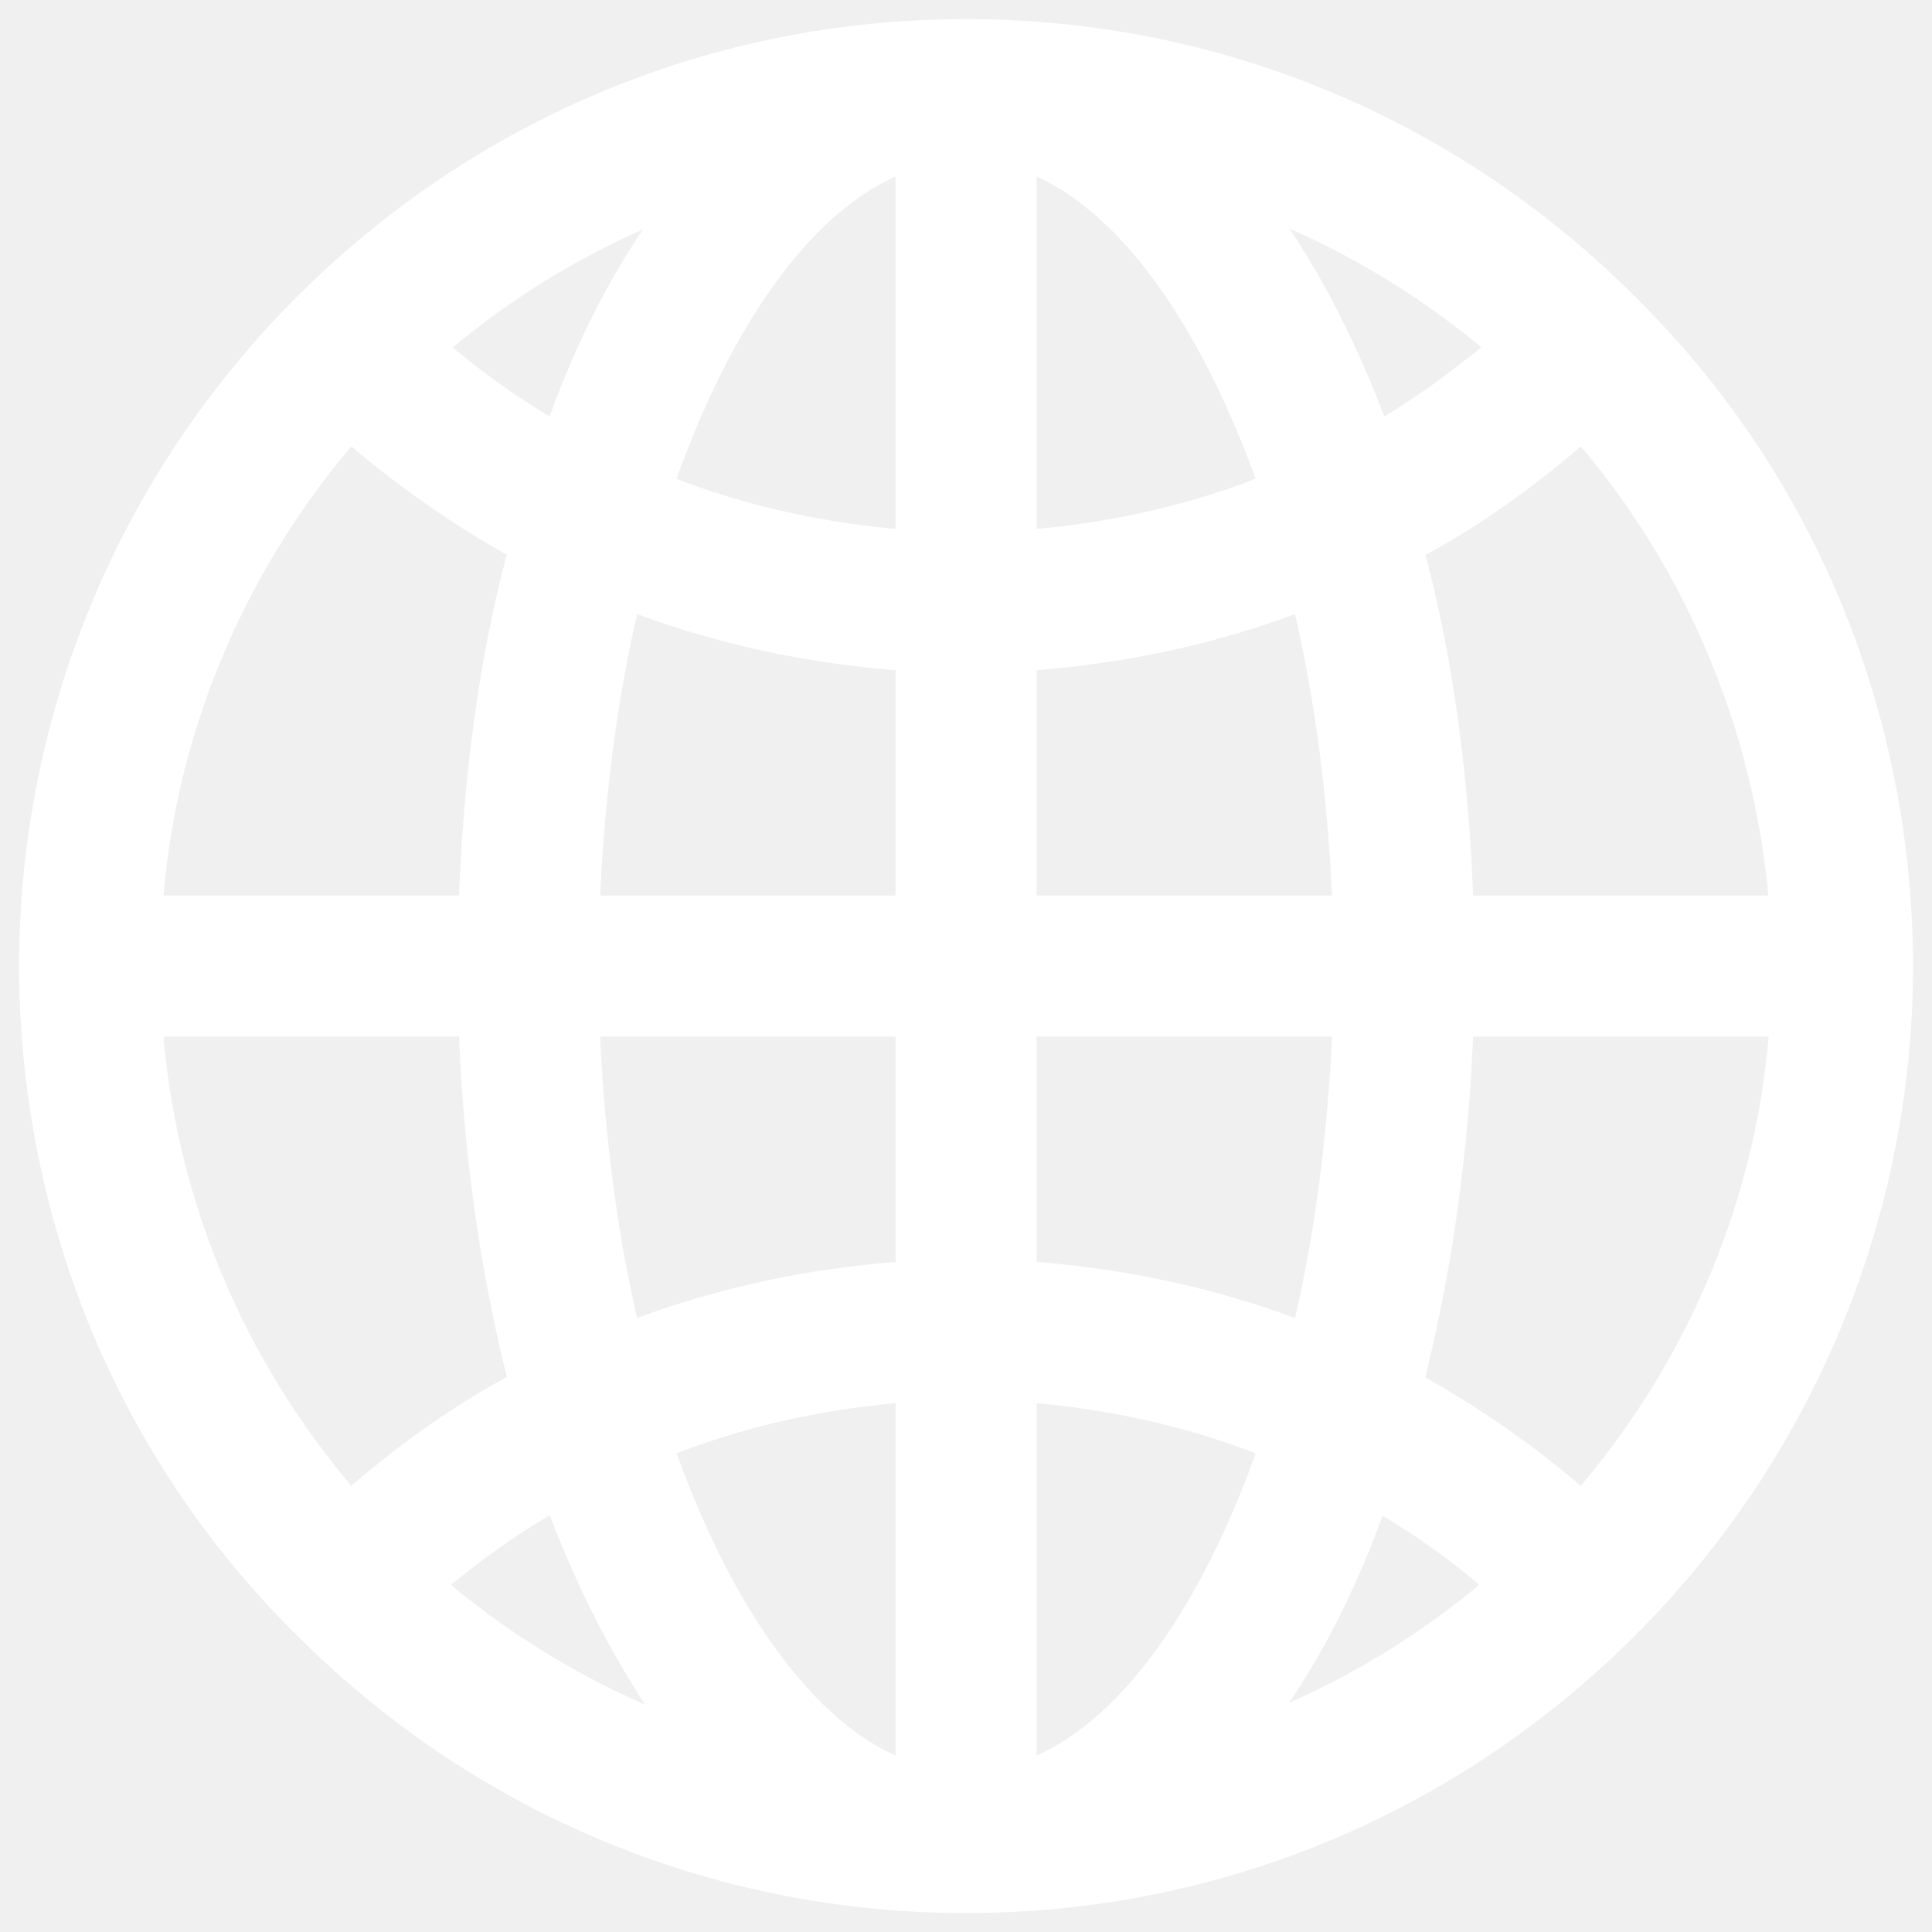
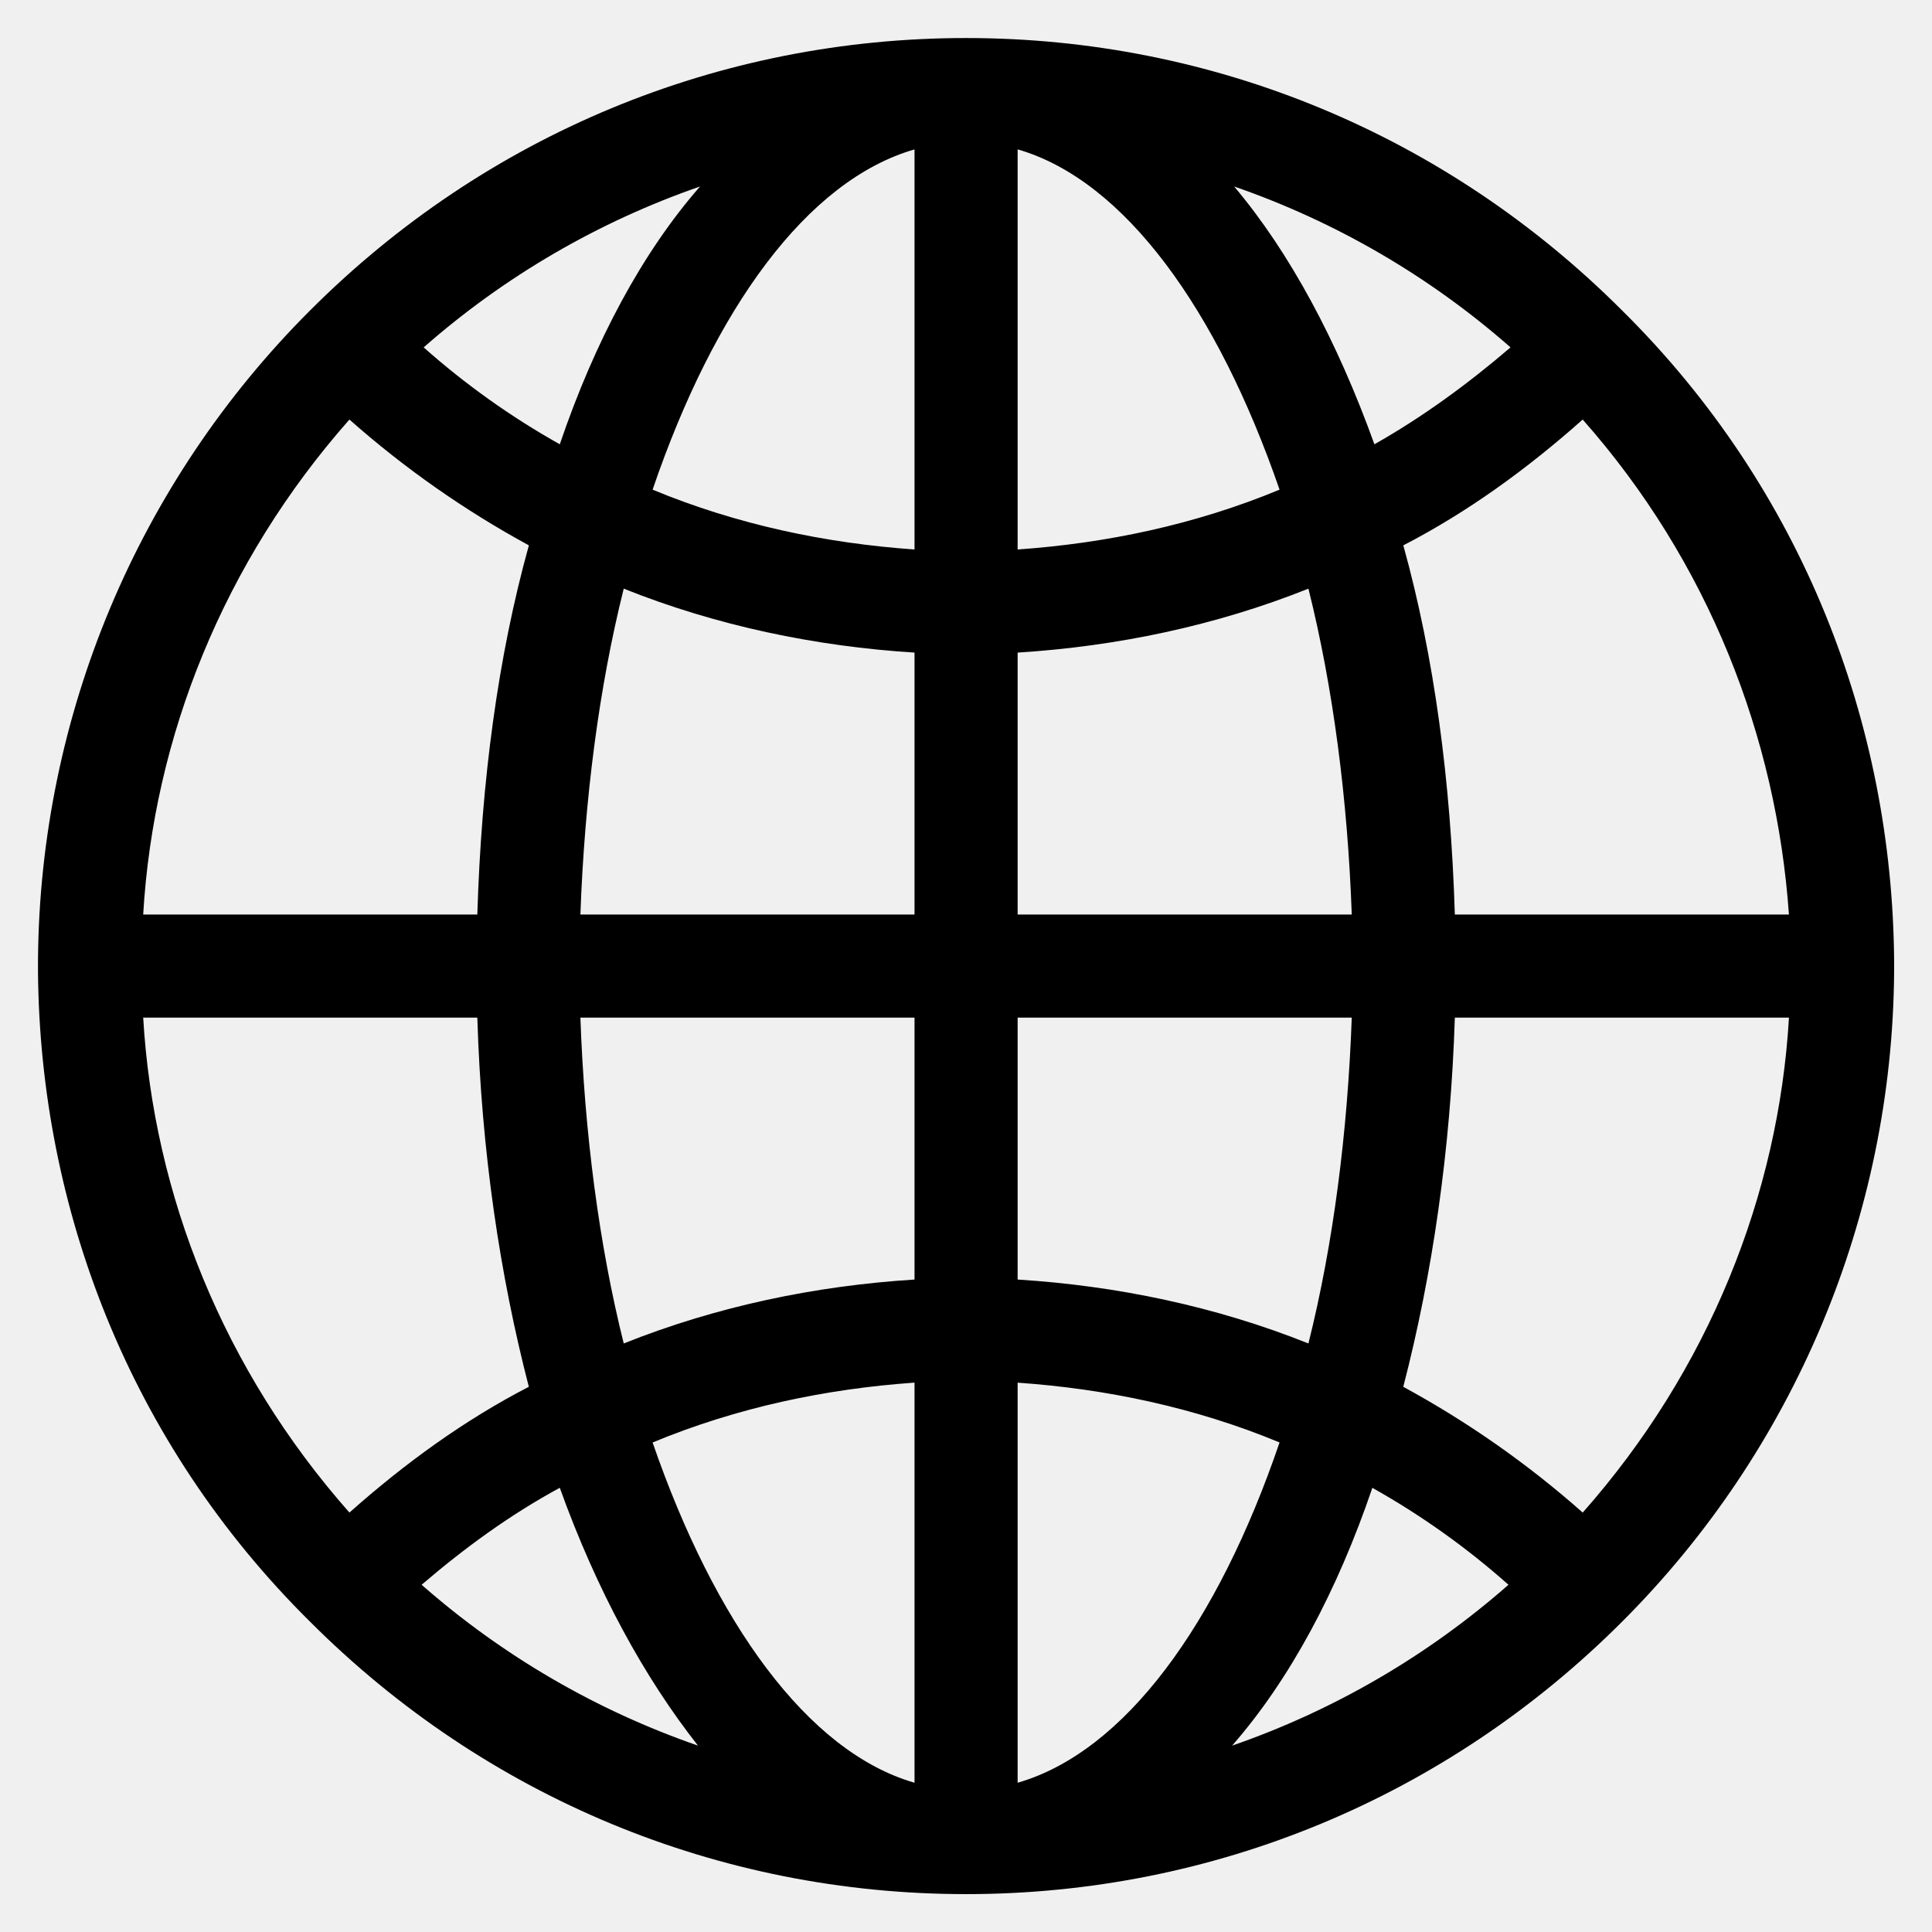
<svg xmlns="http://www.w3.org/2000/svg" width="51" height="51" viewBox="0 0 51 51">
-   <path d="M50 25.338c-.054-6.206-2.395-12.412-7.186-17.148-4.628-4.628-10.78-7.186-17.312-7.186-6.533 0-12.685 2.558-17.312 7.186a24.492 24.492 0 0 0-7.187 17.148v.327C1.058 31.871 3.4 38.077 8.19 42.814 12.817 47.44 18.969 50 25.502 50c6.533 0 12.684-2.559 17.312-7.186A24.495 24.495 0 0 0 50 25.665v-.327zm-8.22 14.59a25.595 25.595 0 0 0-4.737-3.32c.763-2.94 1.252-6.26 1.361-9.745h8.82c-.273 4.682-2.124 9.31-5.444 13.065zm-38-13.065h8.82c.109 3.538.598 6.805 1.36 9.745-1.687.87-3.266 2.014-4.736 3.32-3.32-3.756-5.171-8.383-5.444-13.065zm5.444-15.788a25.595 25.595 0 0 0 4.737 3.321c-.817 2.94-1.252 6.206-1.361 9.745H3.78c.273-4.682 2.124-9.31 5.444-13.066zm14.917 3.43c-2.34-.164-4.682-.654-6.914-1.579 1.633-4.79 4.083-8.166 6.914-8.982v10.56zm0 2.722v6.914h-8.82c.11-3.049.49-5.989 1.144-8.602 2.45.98 5.063 1.524 7.676 1.688zm0 9.636v6.914c-2.613.163-5.226.707-7.676 1.687-.653-2.613-1.035-5.553-1.144-8.601h8.82zm0 9.636V47.06c-2.831-.816-5.28-4.246-6.914-8.982 2.232-.926 4.573-1.416 6.914-1.58zm2.722 0c2.34.163 4.682.653 6.914 1.578-1.633 4.791-4.083 8.166-6.914 8.983V36.499zm0-2.722v-6.914h8.82c-.11 3.048-.49 5.988-1.144 8.601-2.45-.98-5.063-1.524-7.676-1.687zm0-9.636v-6.914c2.613-.164 5.226-.708 7.676-1.688.653 2.613 1.035 5.553 1.144 8.602h-8.82zm0-9.636V3.943c2.831.817 5.28 4.247 6.914 8.983-2.232.925-4.573 1.415-6.914 1.579zm5.716-9.582a21.918 21.918 0 0 1 7.295 4.247c-1.143.98-2.34 1.85-3.593 2.558-.98-2.722-2.232-5.063-3.702-6.805zm-17.802 6.805a20.55 20.55 0 0 1-3.593-2.558 21.923 21.923 0 0 1 7.295-4.247c-1.524 1.742-2.776 4.083-3.702 6.805zm0 27.547c.98 2.722 2.233 5.008 3.648 6.805a21.918 21.918 0 0 1-7.295-4.246c1.143-.98 2.34-1.851 3.647-2.56zm21.45 0a20.55 20.55 0 0 1 3.593 2.559 21.923 21.923 0 0 1-7.295 4.246c1.524-1.742 2.776-4.083 3.702-6.805zm2.177-15.134c-.108-3.539-.544-6.805-1.36-9.745 1.687-.871 3.266-2.014 4.735-3.321 3.321 3.756 5.118 8.384 5.444 13.066h-8.819z" fill="#FFF" fill-rule="nonzero" stroke="#FFF" />
+   <path d="M50 25.338c-.054-6.206-2.395-12.412-7.186-17.148-4.628-4.628-10.78-7.186-17.312-7.186-6.533 0-12.685 2.558-17.312 7.186a24.492 24.492 0 0 0-7.187 17.148v.327C1.058 31.871 3.4 38.077 8.19 42.814 12.817 47.44 18.969 50 25.502 50c6.533 0 12.684-2.559 17.312-7.186A24.495 24.495 0 0 0 50 25.665v-.327zm-8.22 14.59a25.595 25.595 0 0 0-4.737-3.32c.763-2.94 1.252-6.26 1.361-9.745h8.82c-.273 4.682-2.124 9.31-5.444 13.065zm-38-13.065h8.82c.109 3.538.598 6.805 1.36 9.745-1.687.87-3.266 2.014-4.736 3.32-3.32-3.756-5.171-8.383-5.444-13.065zm5.444-15.788a25.595 25.595 0 0 0 4.737 3.321c-.817 2.94-1.252 6.206-1.361 9.745H3.78c.273-4.682 2.124-9.31 5.444-13.066zm14.917 3.43c-2.34-.164-4.682-.654-6.914-1.579 1.633-4.79 4.083-8.166 6.914-8.982v10.56zm0 2.722v6.914h-8.82c.11-3.049.49-5.989 1.144-8.602 2.45.98 5.063 1.524 7.676 1.688zm0 9.636v6.914c-2.613.163-5.226.707-7.676 1.687-.653-2.613-1.035-5.553-1.144-8.601h8.82zm0 9.636V47.06c-2.831-.816-5.28-4.246-6.914-8.982 2.232-.926 4.573-1.416 6.914-1.58zm2.722 0c2.34.163 4.682.653 6.914 1.578-1.633 4.791-4.083 8.166-6.914 8.983V36.499zm0-2.722v-6.914h8.82c-.11 3.048-.49 5.988-1.144 8.601-2.45-.98-5.063-1.524-7.676-1.687zm0-9.636v-6.914c2.613-.164 5.226-.708 7.676-1.688.653 2.613 1.035 5.553 1.144 8.602h-8.82zm0-9.636V3.943c2.831.817 5.28 4.247 6.914 8.983-2.232.925-4.573 1.415-6.914 1.579zm5.716-9.582a21.918 21.918 0 0 1 7.295 4.247c-1.143.98-2.34 1.85-3.593 2.558-.98-2.722-2.232-5.063-3.702-6.805zm-17.802 6.805a20.55 20.55 0 0 1-3.593-2.558 21.923 21.923 0 0 1 7.295-4.247c-1.524 1.742-2.776 4.083-3.702 6.805zm0 27.547c.98 2.722 2.233 5.008 3.648 6.805a21.918 21.918 0 0 1-7.295-4.246c1.143-.98 2.34-1.851 3.647-2.56zm21.45 0a20.55 20.55 0 0 1 3.593 2.559 21.923 21.923 0 0 1-7.295 4.246c1.524-1.742 2.776-4.083 3.702-6.805zm2.177-15.134c-.108-3.539-.544-6.805-1.36-9.745 1.687-.871 3.266-2.014 4.735-3.321 3.321 3.756 5.118 8.384 5.444 13.066h-8.819z" fill="currentColor" />
</svg>
